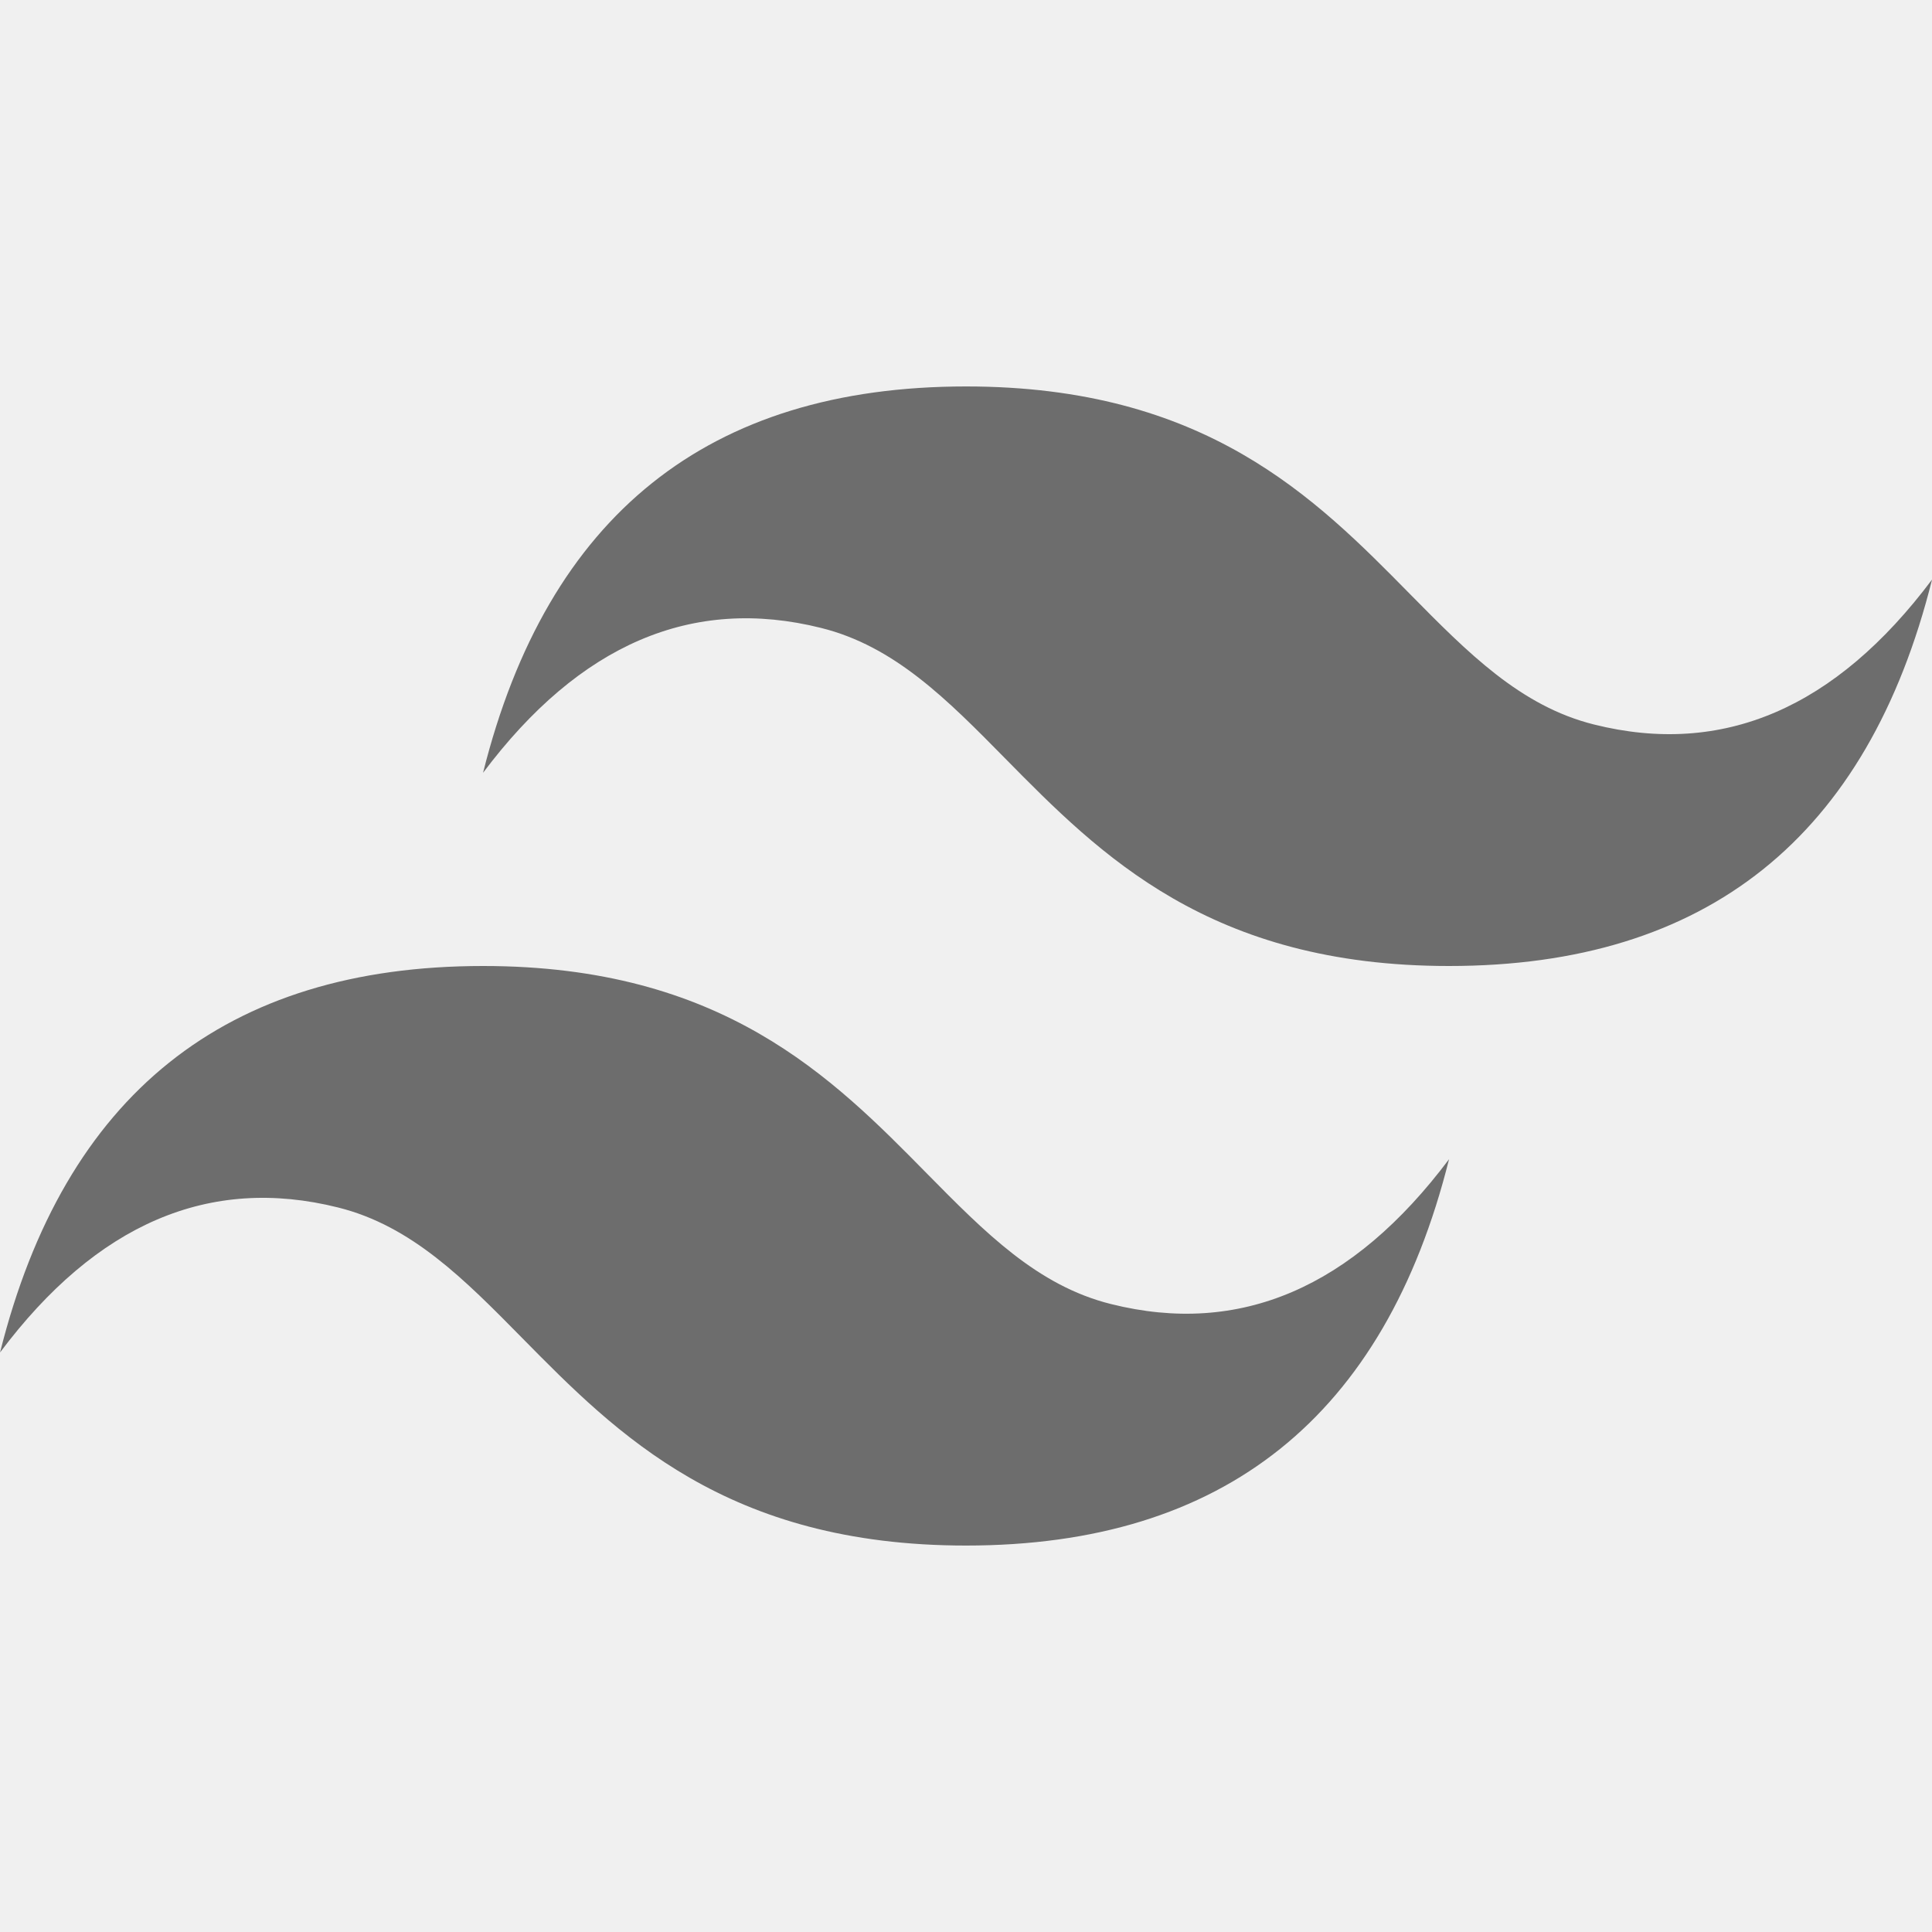
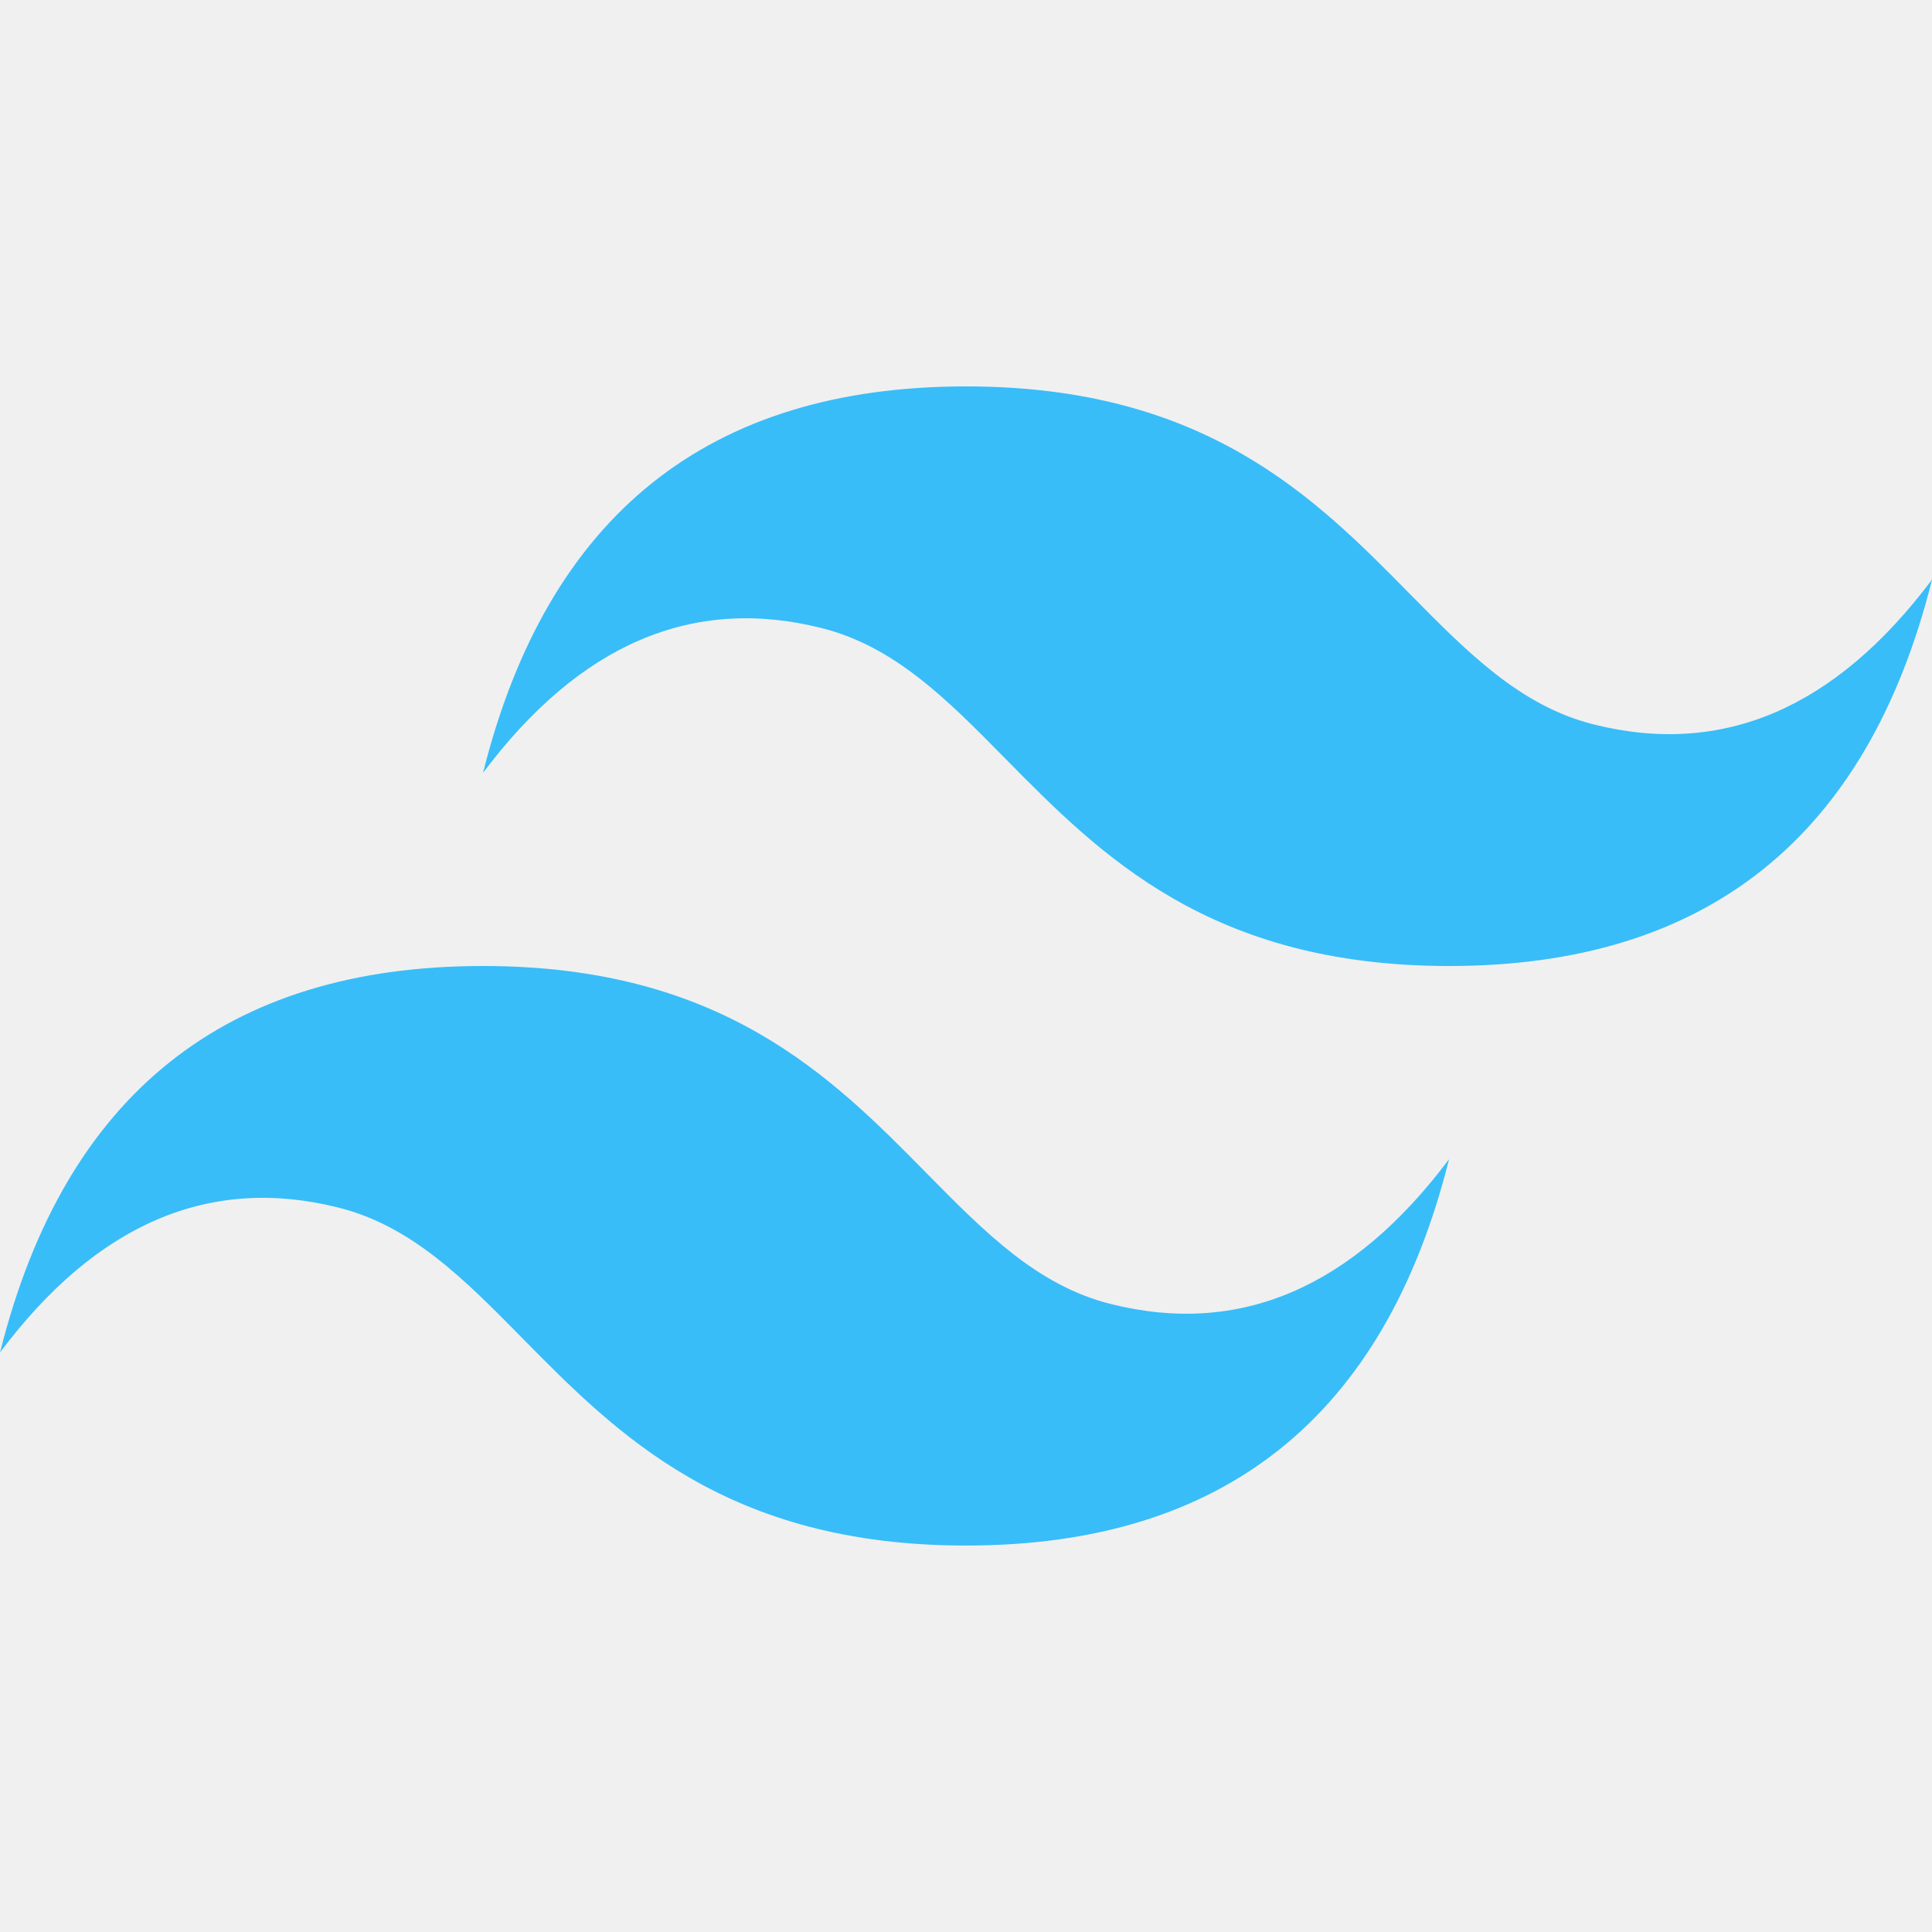
<svg xmlns="http://www.w3.org/2000/svg" width="40" height="40" viewBox="0 0 40 40" fill="none">
-   <g clip-path="url(#clip0_1554_162)">
-     <path d="M20.001 8.001C14.668 8.001 11.336 10.666 10.001 16C12.001 13.334 14.335 12.334 17.001 13.001C18.523 13.38 19.611 14.484 20.815 15.707C22.776 17.697 25.045 20 30.001 20C35.334 20 38.667 17.334 40.001 11.999C38.001 14.667 35.668 15.667 33.002 15C31.48 14.62 30.393 13.517 29.187 12.294C27.227 10.304 24.959 8.001 20.001 8.001ZM10.001 20C4.668 20 1.336 22.666 0.001 28.001C2.001 25.333 4.334 24.333 7.001 25C8.523 25.38 9.611 26.483 10.815 27.706C12.776 29.696 15.045 31.999 20.001 31.999C25.334 31.999 28.667 29.334 30.001 24C28.001 26.666 25.668 27.666 23.002 26.999C21.48 26.62 20.393 25.516 19.187 24.293C17.227 22.303 14.959 20 10.001 20Z" fill="#6D6D6D" />
+   <g clip-path="url(#clip0_1732_26)">
+     <path d="M20.001 8C14.668 8 11.336 10.666 10.001 16C12.001 13.334 14.335 12.334 17.001 13.001C18.523 13.38 19.611 14.484 20.815 15.707C22.776 17.696 25.045 20 30.001 20C35.334 20 38.667 17.334 40.001 11.999C38.001 14.666 35.668 15.667 33.002 15C31.48 14.62 30.393 13.517 29.187 12.294C27.227 10.304 24.959 8 20.001 8ZM10.001 20C4.668 20 1.336 22.666 0.001 28C2.001 25.333 4.334 24.333 7.001 25C8.523 25.38 9.611 26.483 10.815 27.706C12.776 29.696 15.045 31.999 20.001 31.999C25.334 31.999 28.667 29.334 30.001 24C28.001 26.666 25.668 27.666 23.002 26.999C21.48 26.62 20.393 25.516 19.187 24.293C17.227 22.303 14.959 20 10.001 20Z" fill="#38BDF8" />
  </g>
  <defs>
-     <clipPath id="clip0_1554_162">
+     <clipPath id="clip0_1732_26">
      <rect width="40" height="40" fill="white" />
    </clipPath>
  </defs>
</svg>
